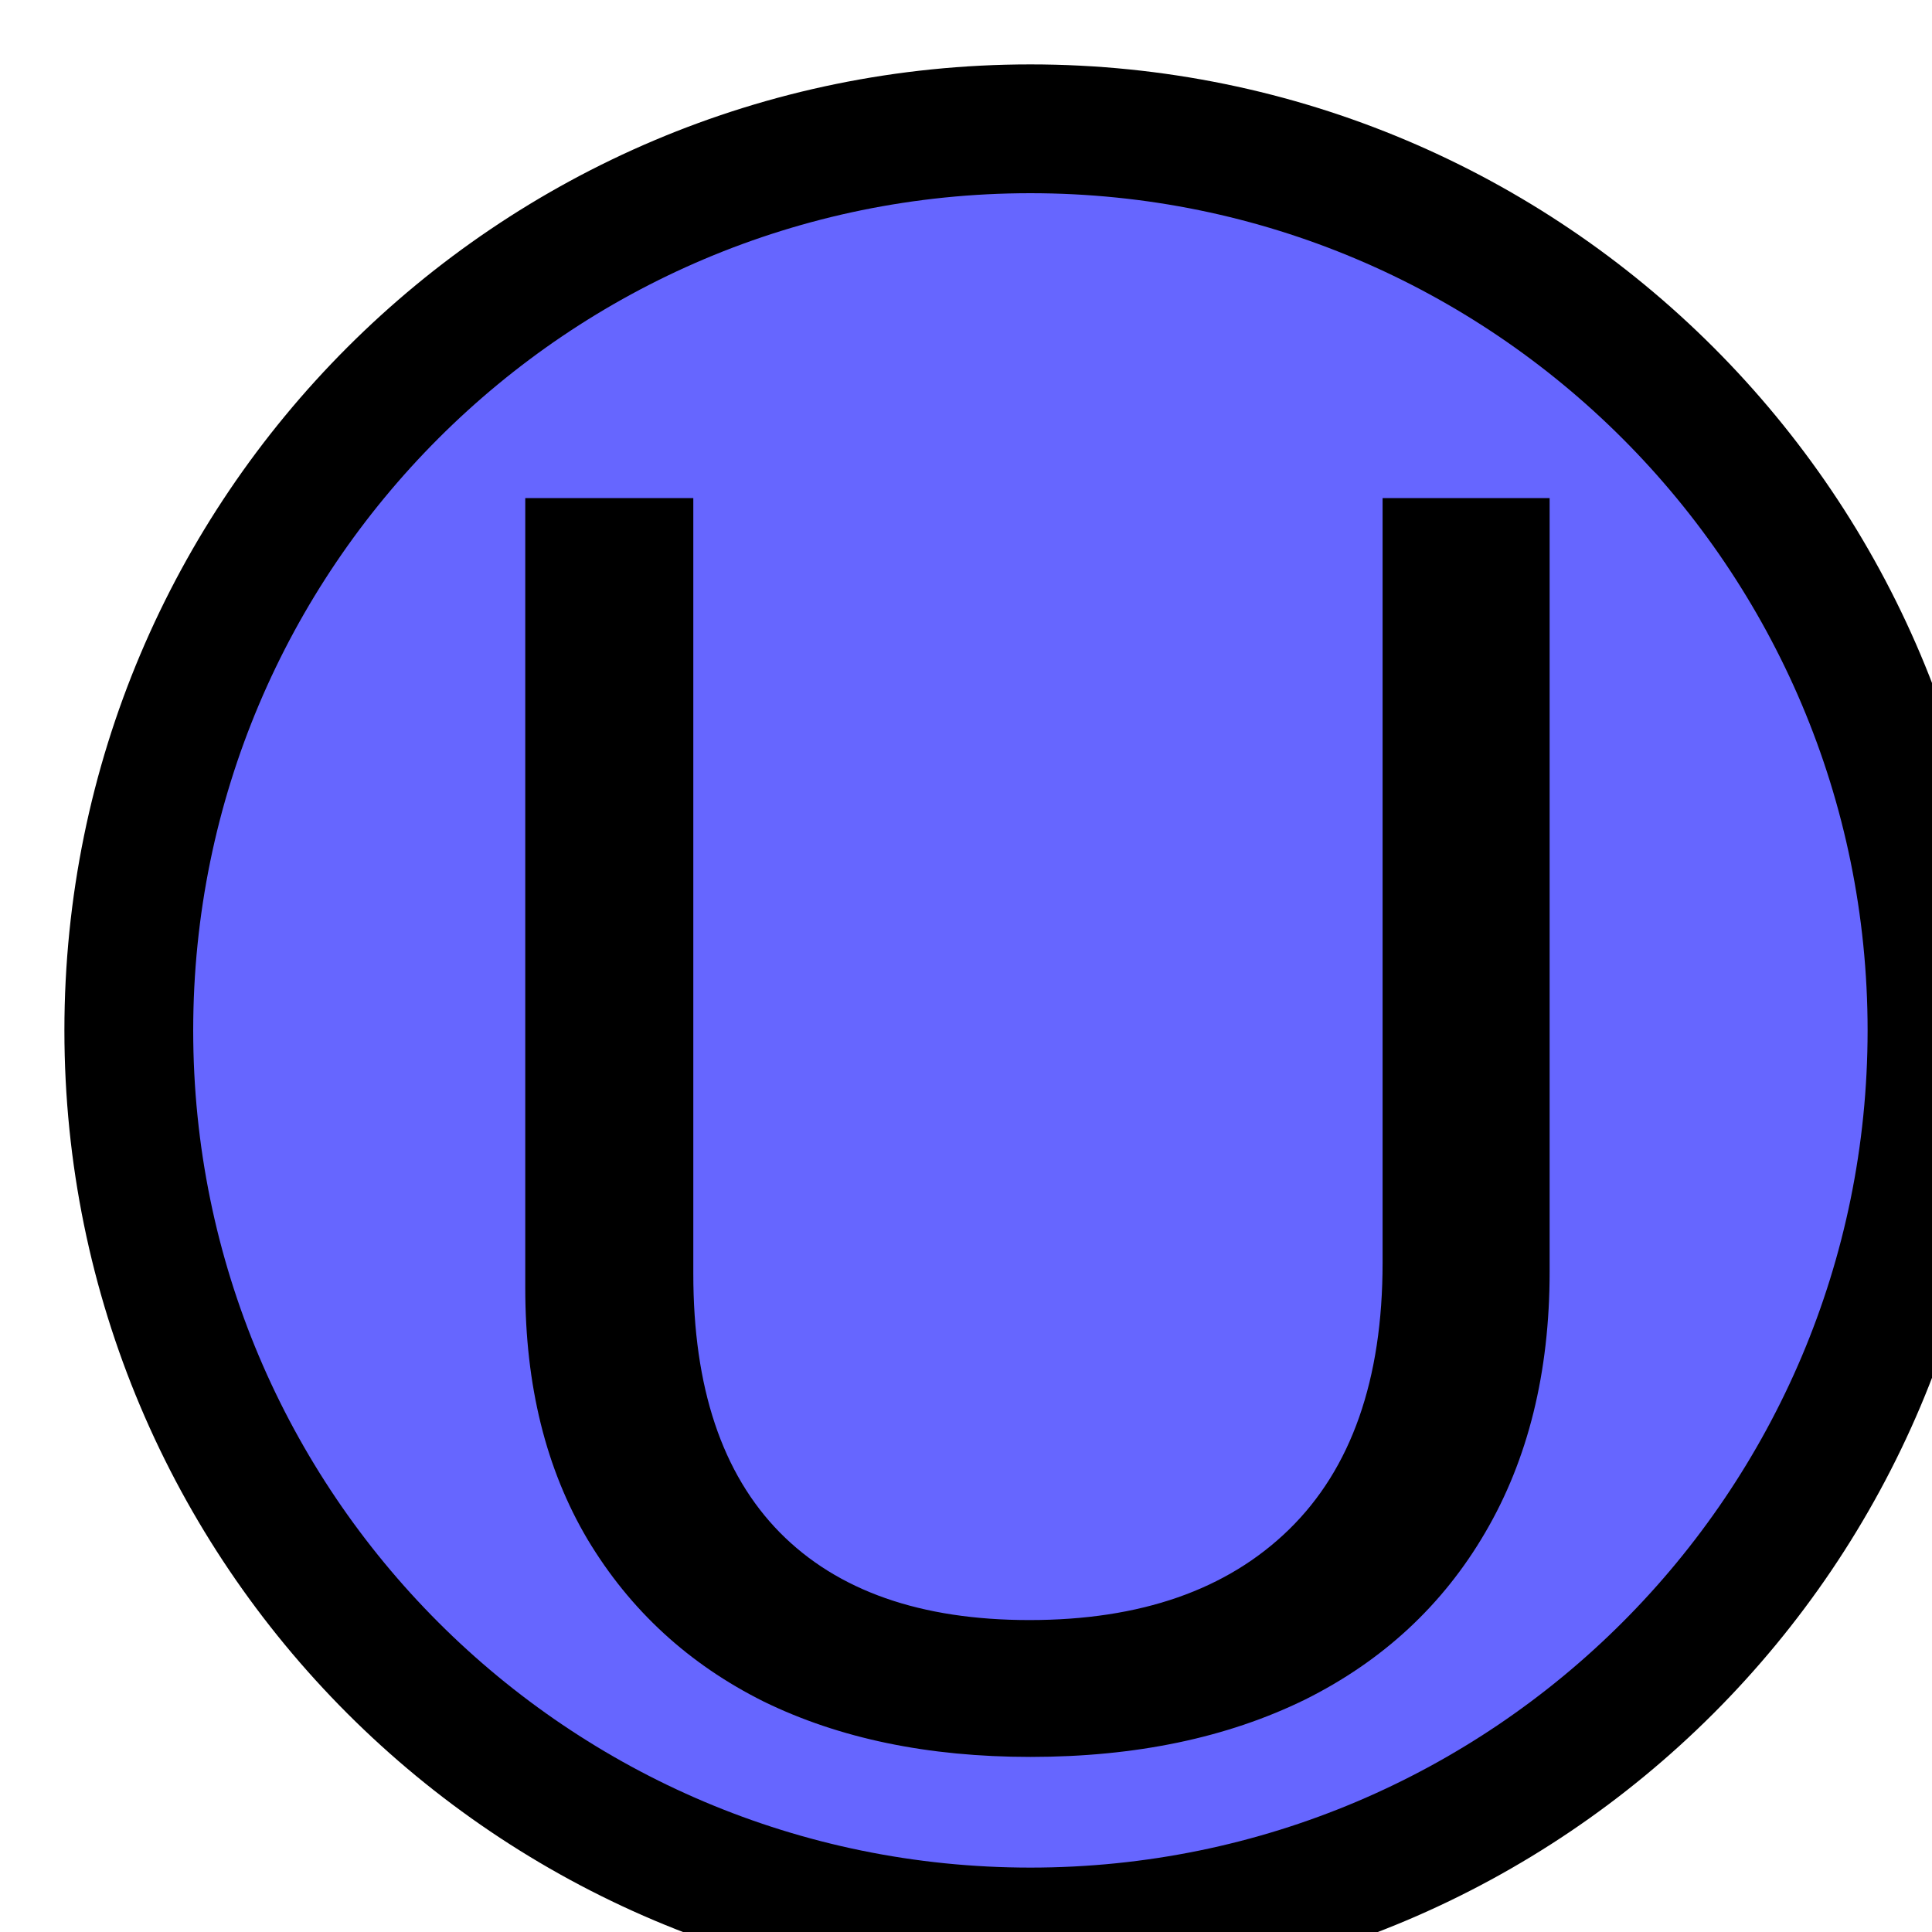
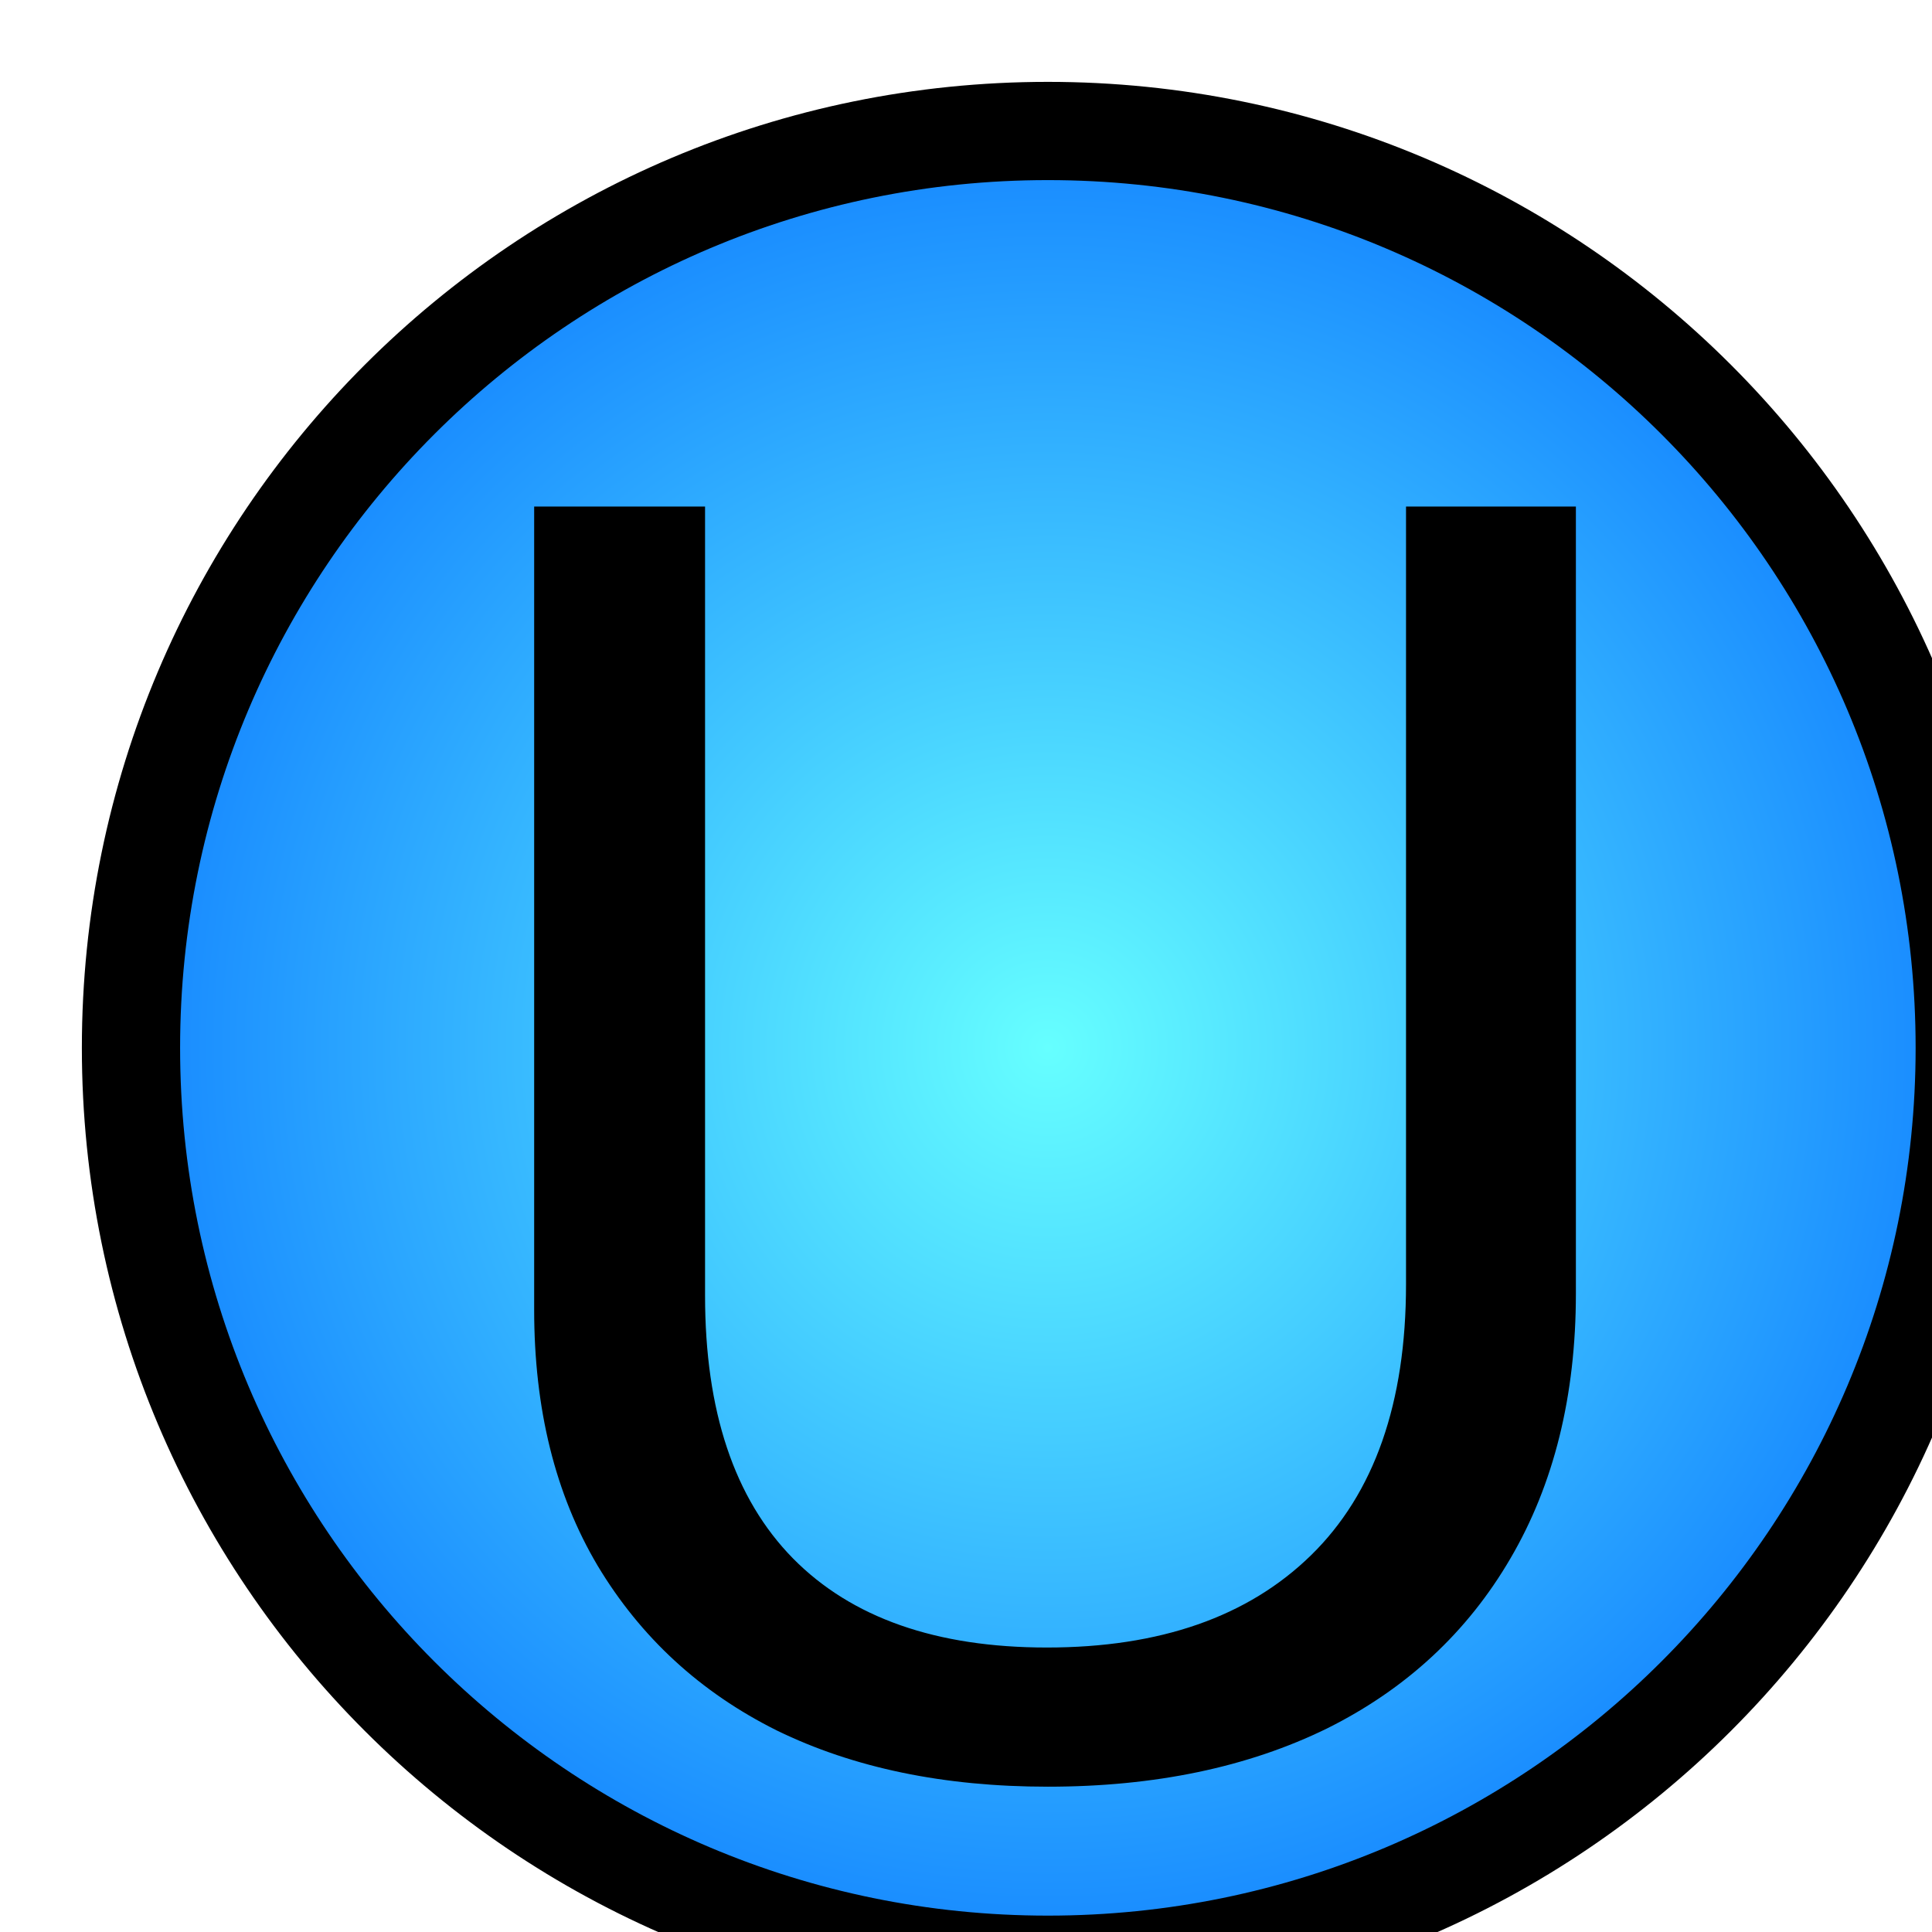
<svg xmlns="http://www.w3.org/2000/svg">
-   <circle cx="16" cy="16" r="14" style="stroke: #000000; stroke-width: 2; fill: #6666ff;" />
+   <defs>
+     <radialGradient id="myRadialGradient2" fx="50%" fy="50%" r="65%" spreadMethod="pad">
+       <stop offset="0%" stop-color="#6FF" stop-opacity="1" />
+       <stop offset="100%" stop-color="#06F" stop-opacity="1" />
+     </radialGradient>
+   </defs>
+   <circle cx="16" cy="16" r="14" style="stroke: #000000; stroke-width: 1.5; fill:url(#myRadialGradient2);" />
  <text x="6" y="27" style="stroke: none; fill: #000000; font-family: arial; font-size: 28px;">U</text>
</svg>
